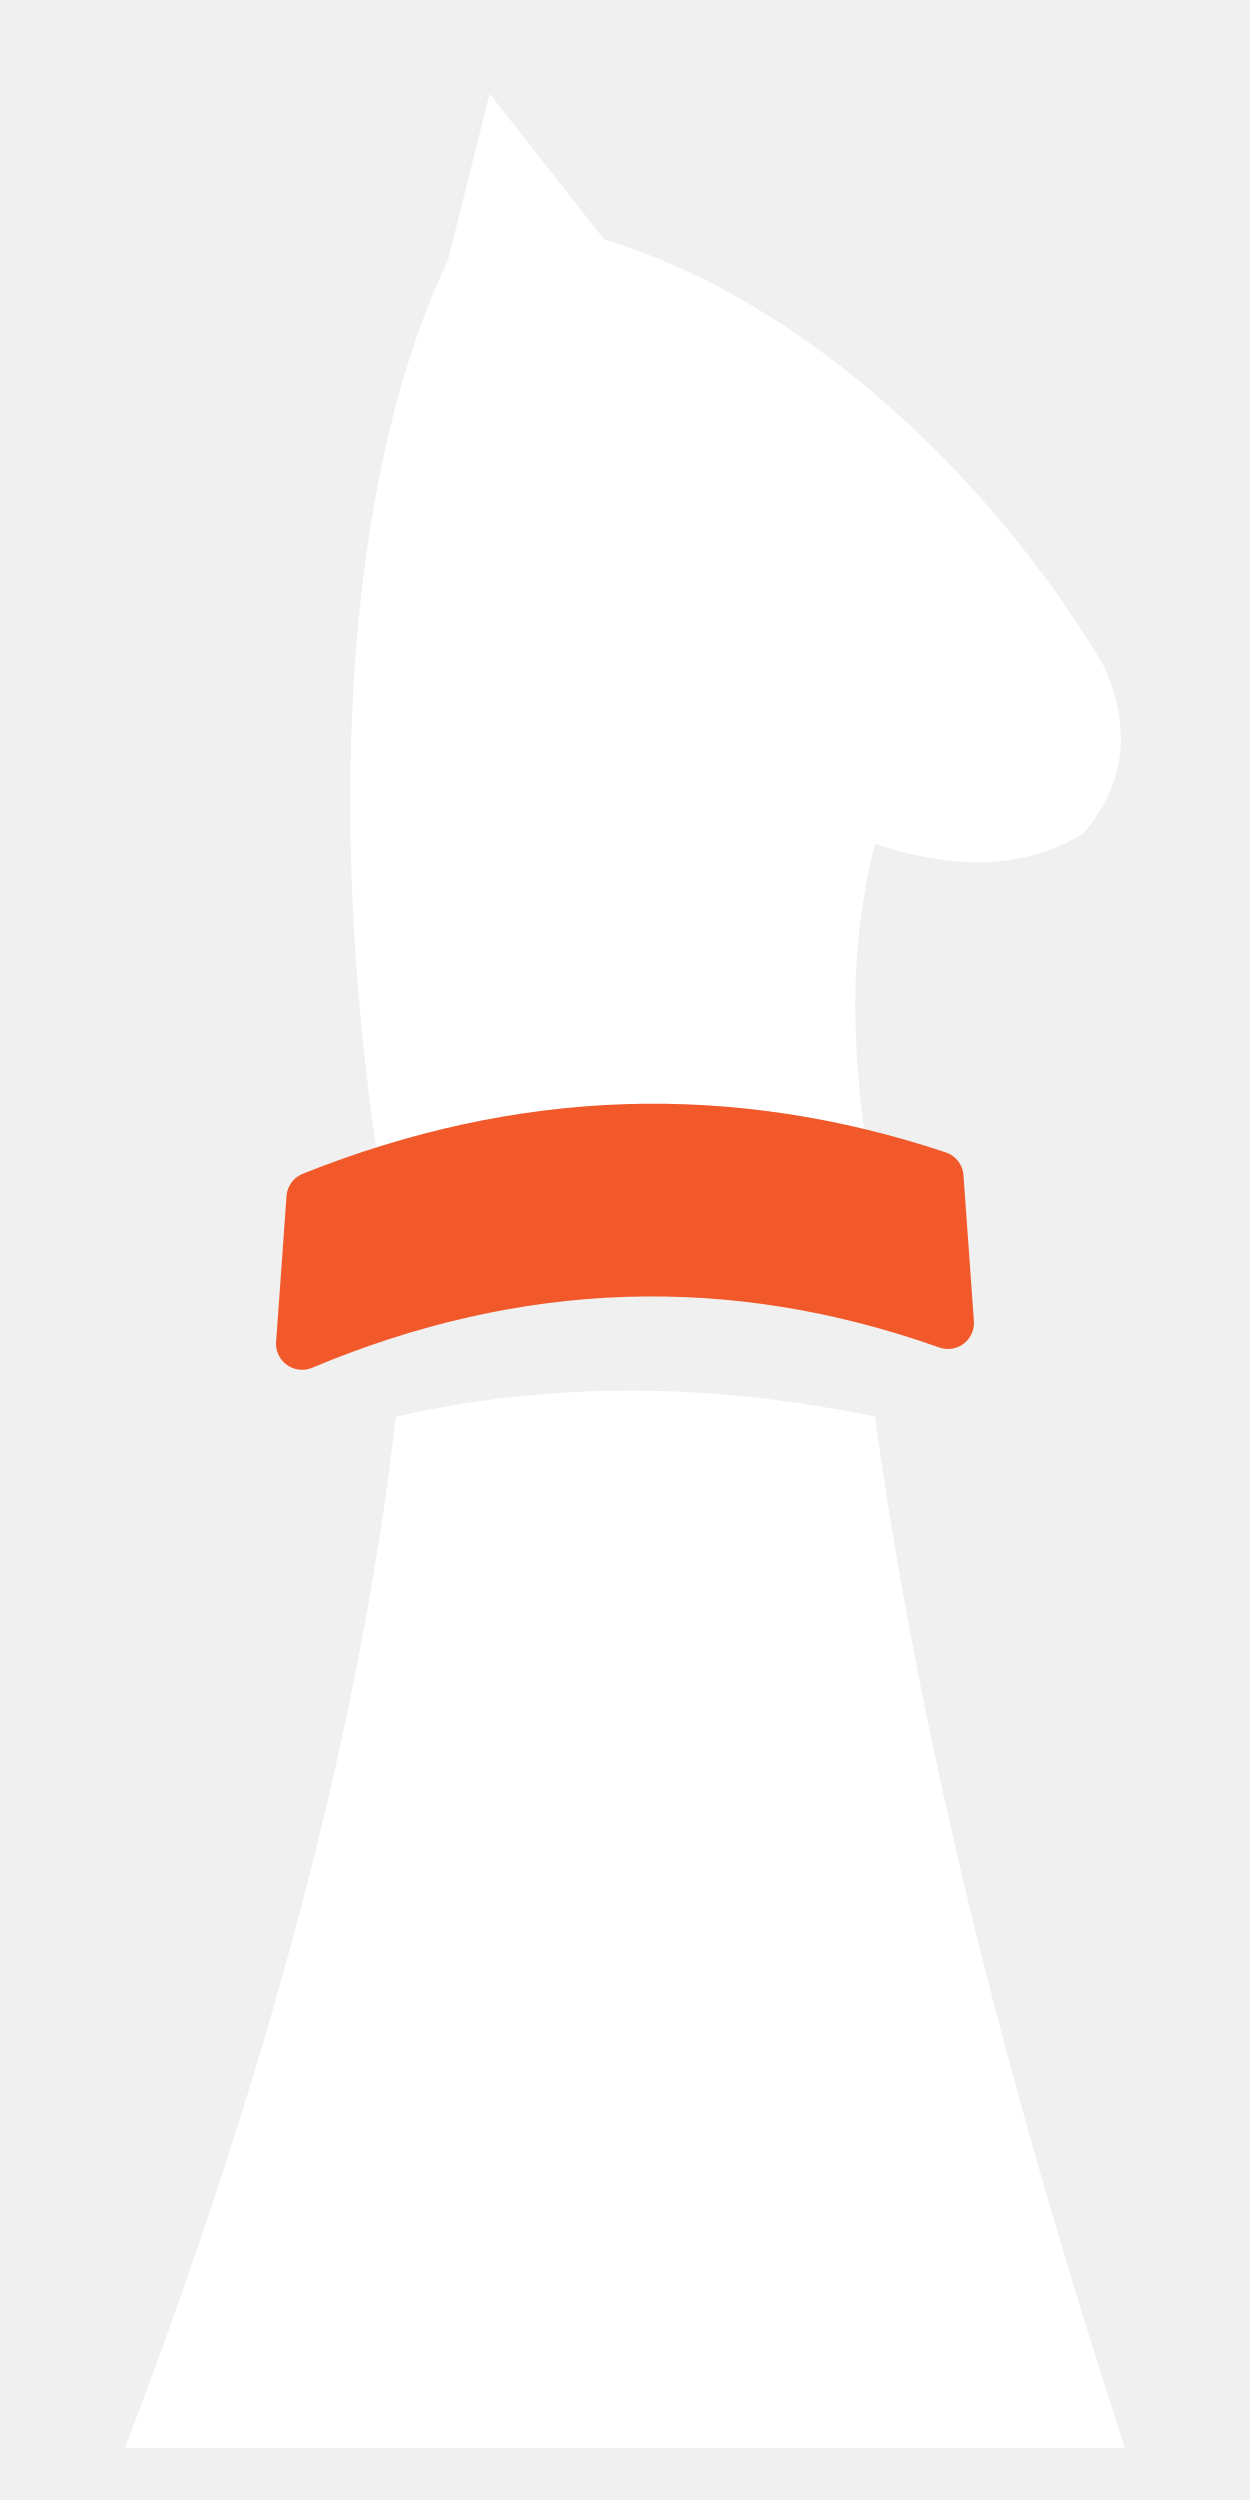
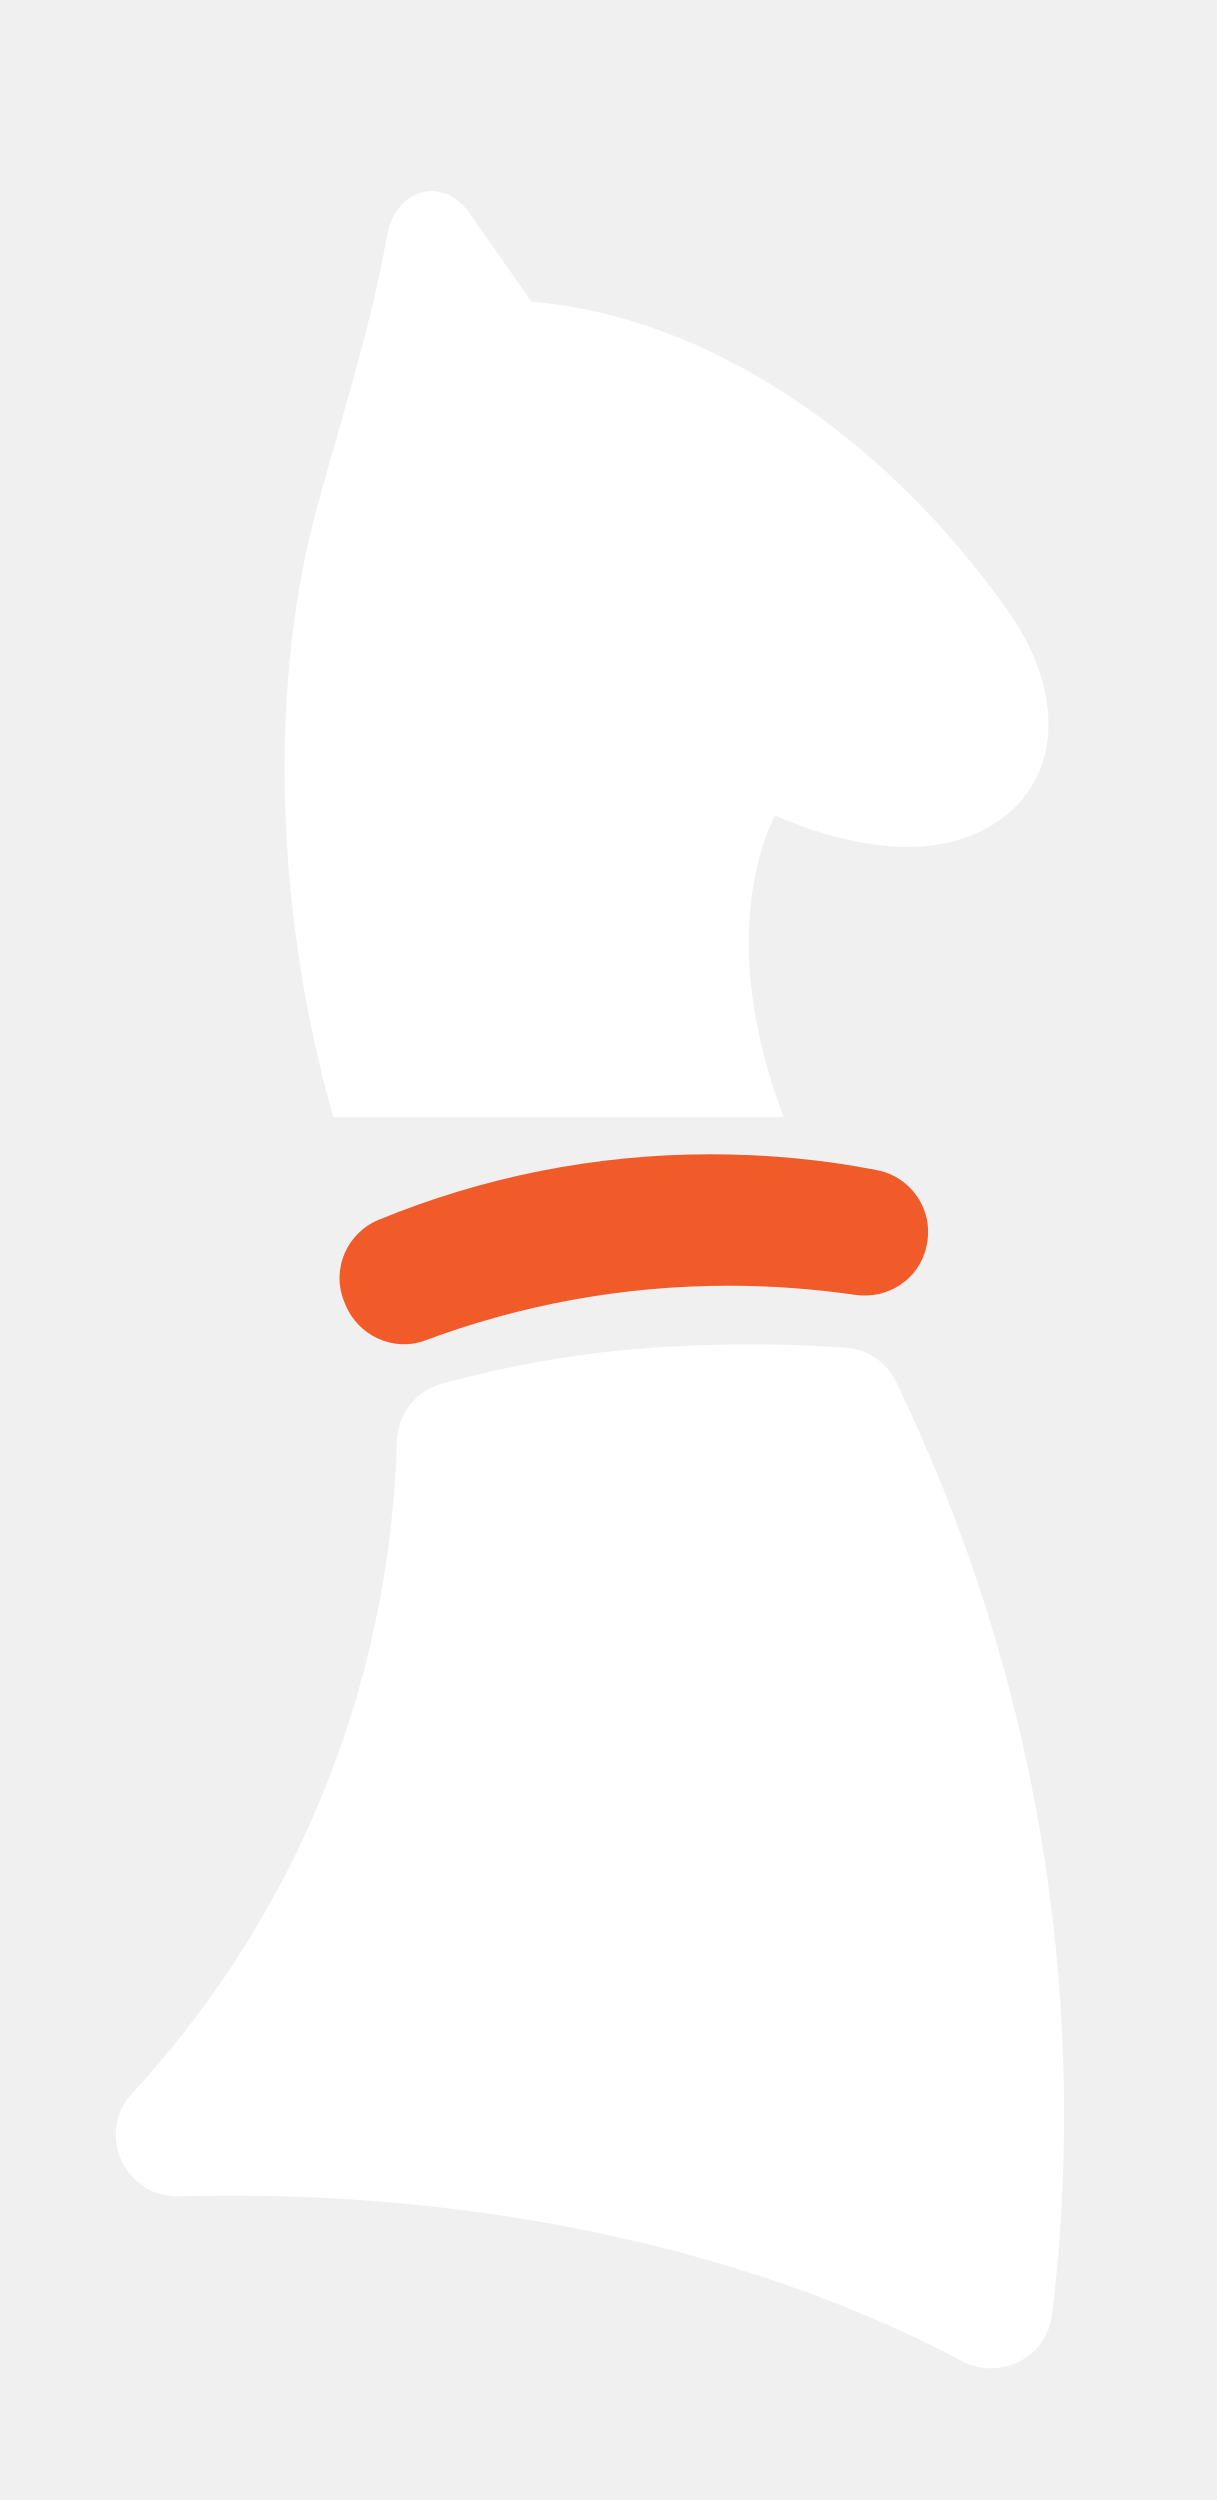
- <svg xmlns="http://www.w3.org/2000/svg" viewBox="30 0 240 480" role="img" aria-label="Chathuram knight mascot">
-   <defs>
-     <mask id="l-knight-h" maskUnits="userSpaceOnUse" x="-200" y="-40" width="700" height="620">
-       <rect x="-200" y="-40" width="700" height="620" fill="#fff" />
-     </mask>
-   </defs>
-   <g fill="#fff" mask="url(#l-knight-h)">
-     <path d="M104 232 C92 160 96 92 116 50 L124 18 L146 46 C186 58 222 94 242 128 Q250 146 238 160 Q222 170 198 162 C192 186 194 206 198 232 Z" />
-   </g>
-   <path d="M90 230 Q150 206 210 226 L212 254 Q150 232 88 258 Z" fill="#f1592a" stroke="#f1592a" stroke-width="10" stroke-linejoin="round" />
-   <path d="M106 272 Q150 262 198 272 Q210 360 246 470 L54 470 Q96 360 106 272 Z" fill="#fff" />
+ <svg xmlns="http://www.w3.org/2000/svg" viewBox="331 334 27 55.5" role="img" aria-label="Chathuram knight">
+   <path fill="#ffffff" d="M 354.359 385.371 C 354.246 386.332 353.203 386.867 352.348 386.414 C 352.344 386.41 352.336 386.406 352.332 386.402 C 348.043 384.133 342.363 382.742 336.137 382.742 C 335.746 382.742 335.359 382.75 334.98 382.758 C 333.77 382.793 333.113 381.363 333.934 380.473 C 335.109 379.195 336.363 377.543 337.414 375.465 C 339.328 371.691 339.75 368.184 339.812 365.988 C 339.828 365.383 340.246 364.867 340.832 364.711 C 342.355 364.301 343.656 364.098 344.645 363.992 C 344.844 363.973 345.766 363.875 347.004 363.852 C 348.051 363.828 348.98 363.863 349.762 363.918 C 350.25 363.949 350.68 364.238 350.895 364.68 C 352.23 367.445 353.785 371.535 354.379 376.68 C 354.762 380.012 354.645 382.969 354.359 385.371 " />
+   <path fill="#f15a29" d="M 351.57 361.652 C 351.57 361.66 351.566 361.668 351.566 361.676 C 351.406 362.398 350.715 362.852 349.984 362.746 C 349.066 362.613 348.125 362.543 347.18 362.543 C 344.816 362.543 342.551 362.969 340.438 363.758 C 339.73 364.02 338.945 363.652 338.664 362.953 L 338.637 362.887 C 338.352 362.176 338.699 361.371 339.41 361.078 C 341.691 360.141 344.176 359.625 346.77 359.625 C 348.031 359.625 349.27 359.742 350.469 359.977 C 351.242 360.129 351.742 360.879 351.57 361.652 " />
+   <path fill="#ffffff" d="M 338.4 358.8 C 337.2 354.6 336.9 349.6 338 345.4 C 338.6 343.2 339.2 341.4 339.6 339.2 C 339.8 338.2 340.8 337.9 341.4 338.7 L 342.8 340.7 C 346.6 341 350.6 343.6 353.4 347.6 C 354.6 349.3 354.6 351.2 353.2 352.2 C 351.8 353.2 349.8 352.8 348.2 352.1 C 347.4 353.8 347.4 356.2 348.4 358.8 Z" />
</svg>
